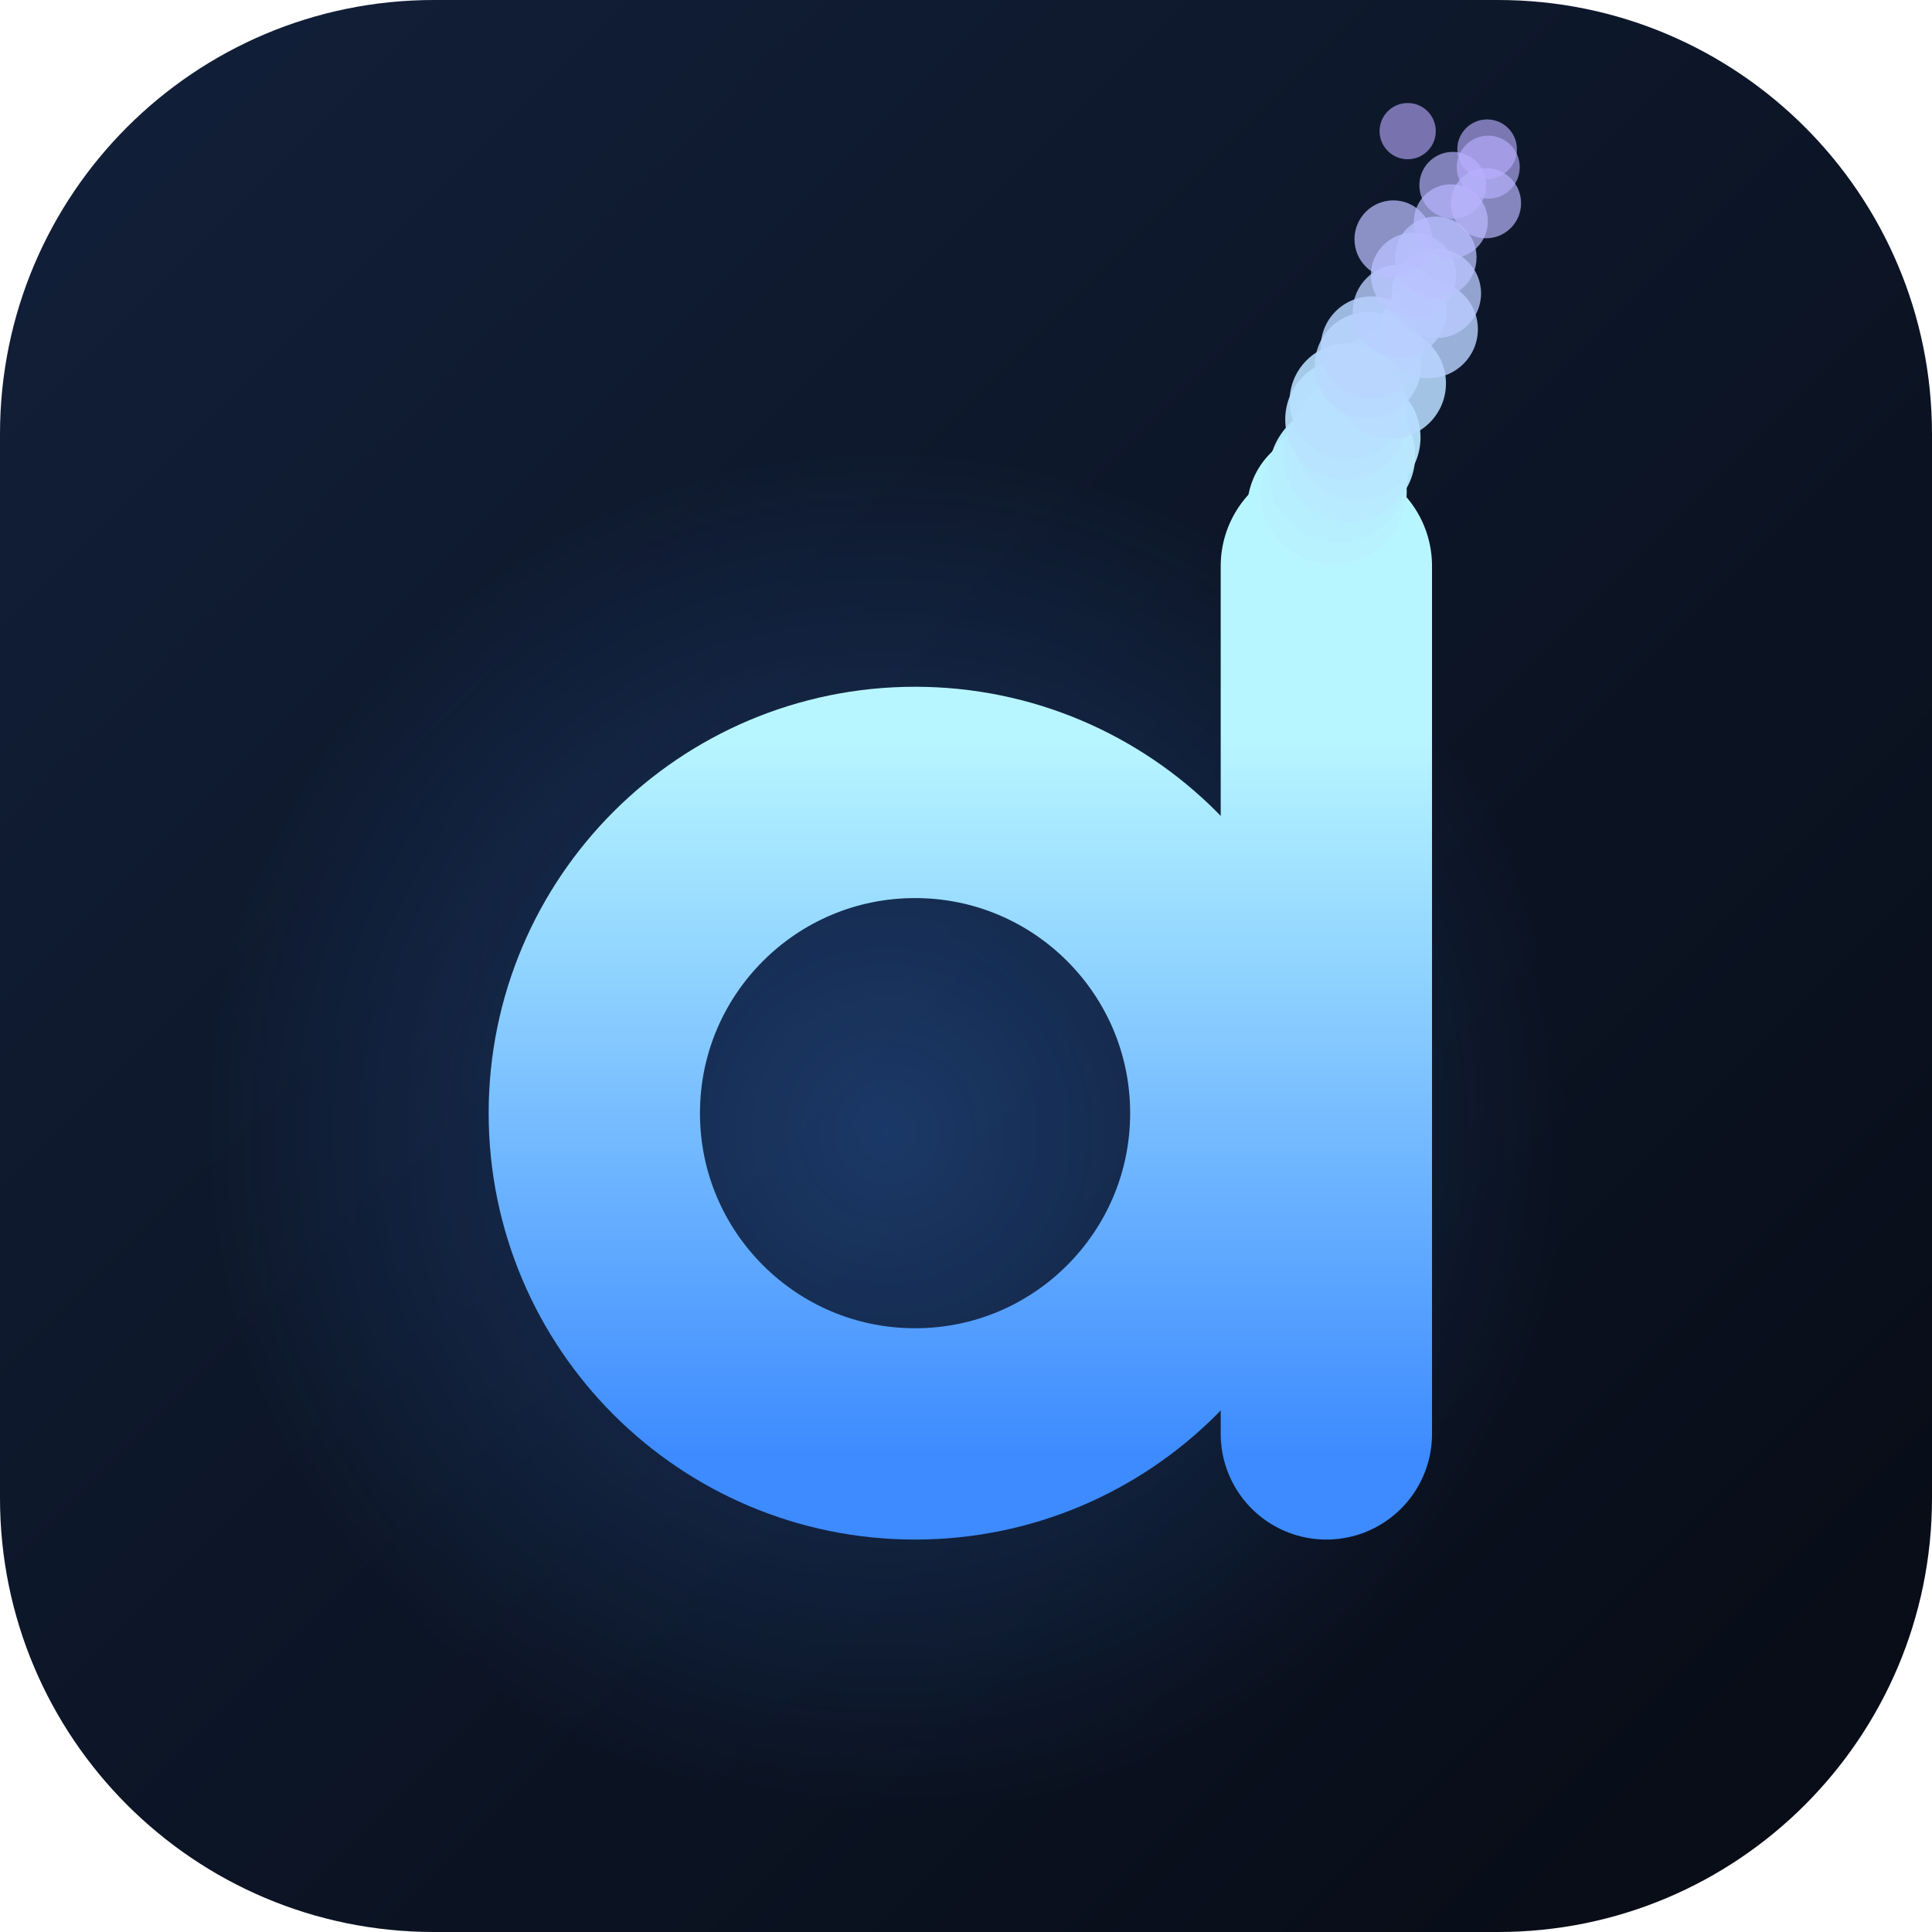
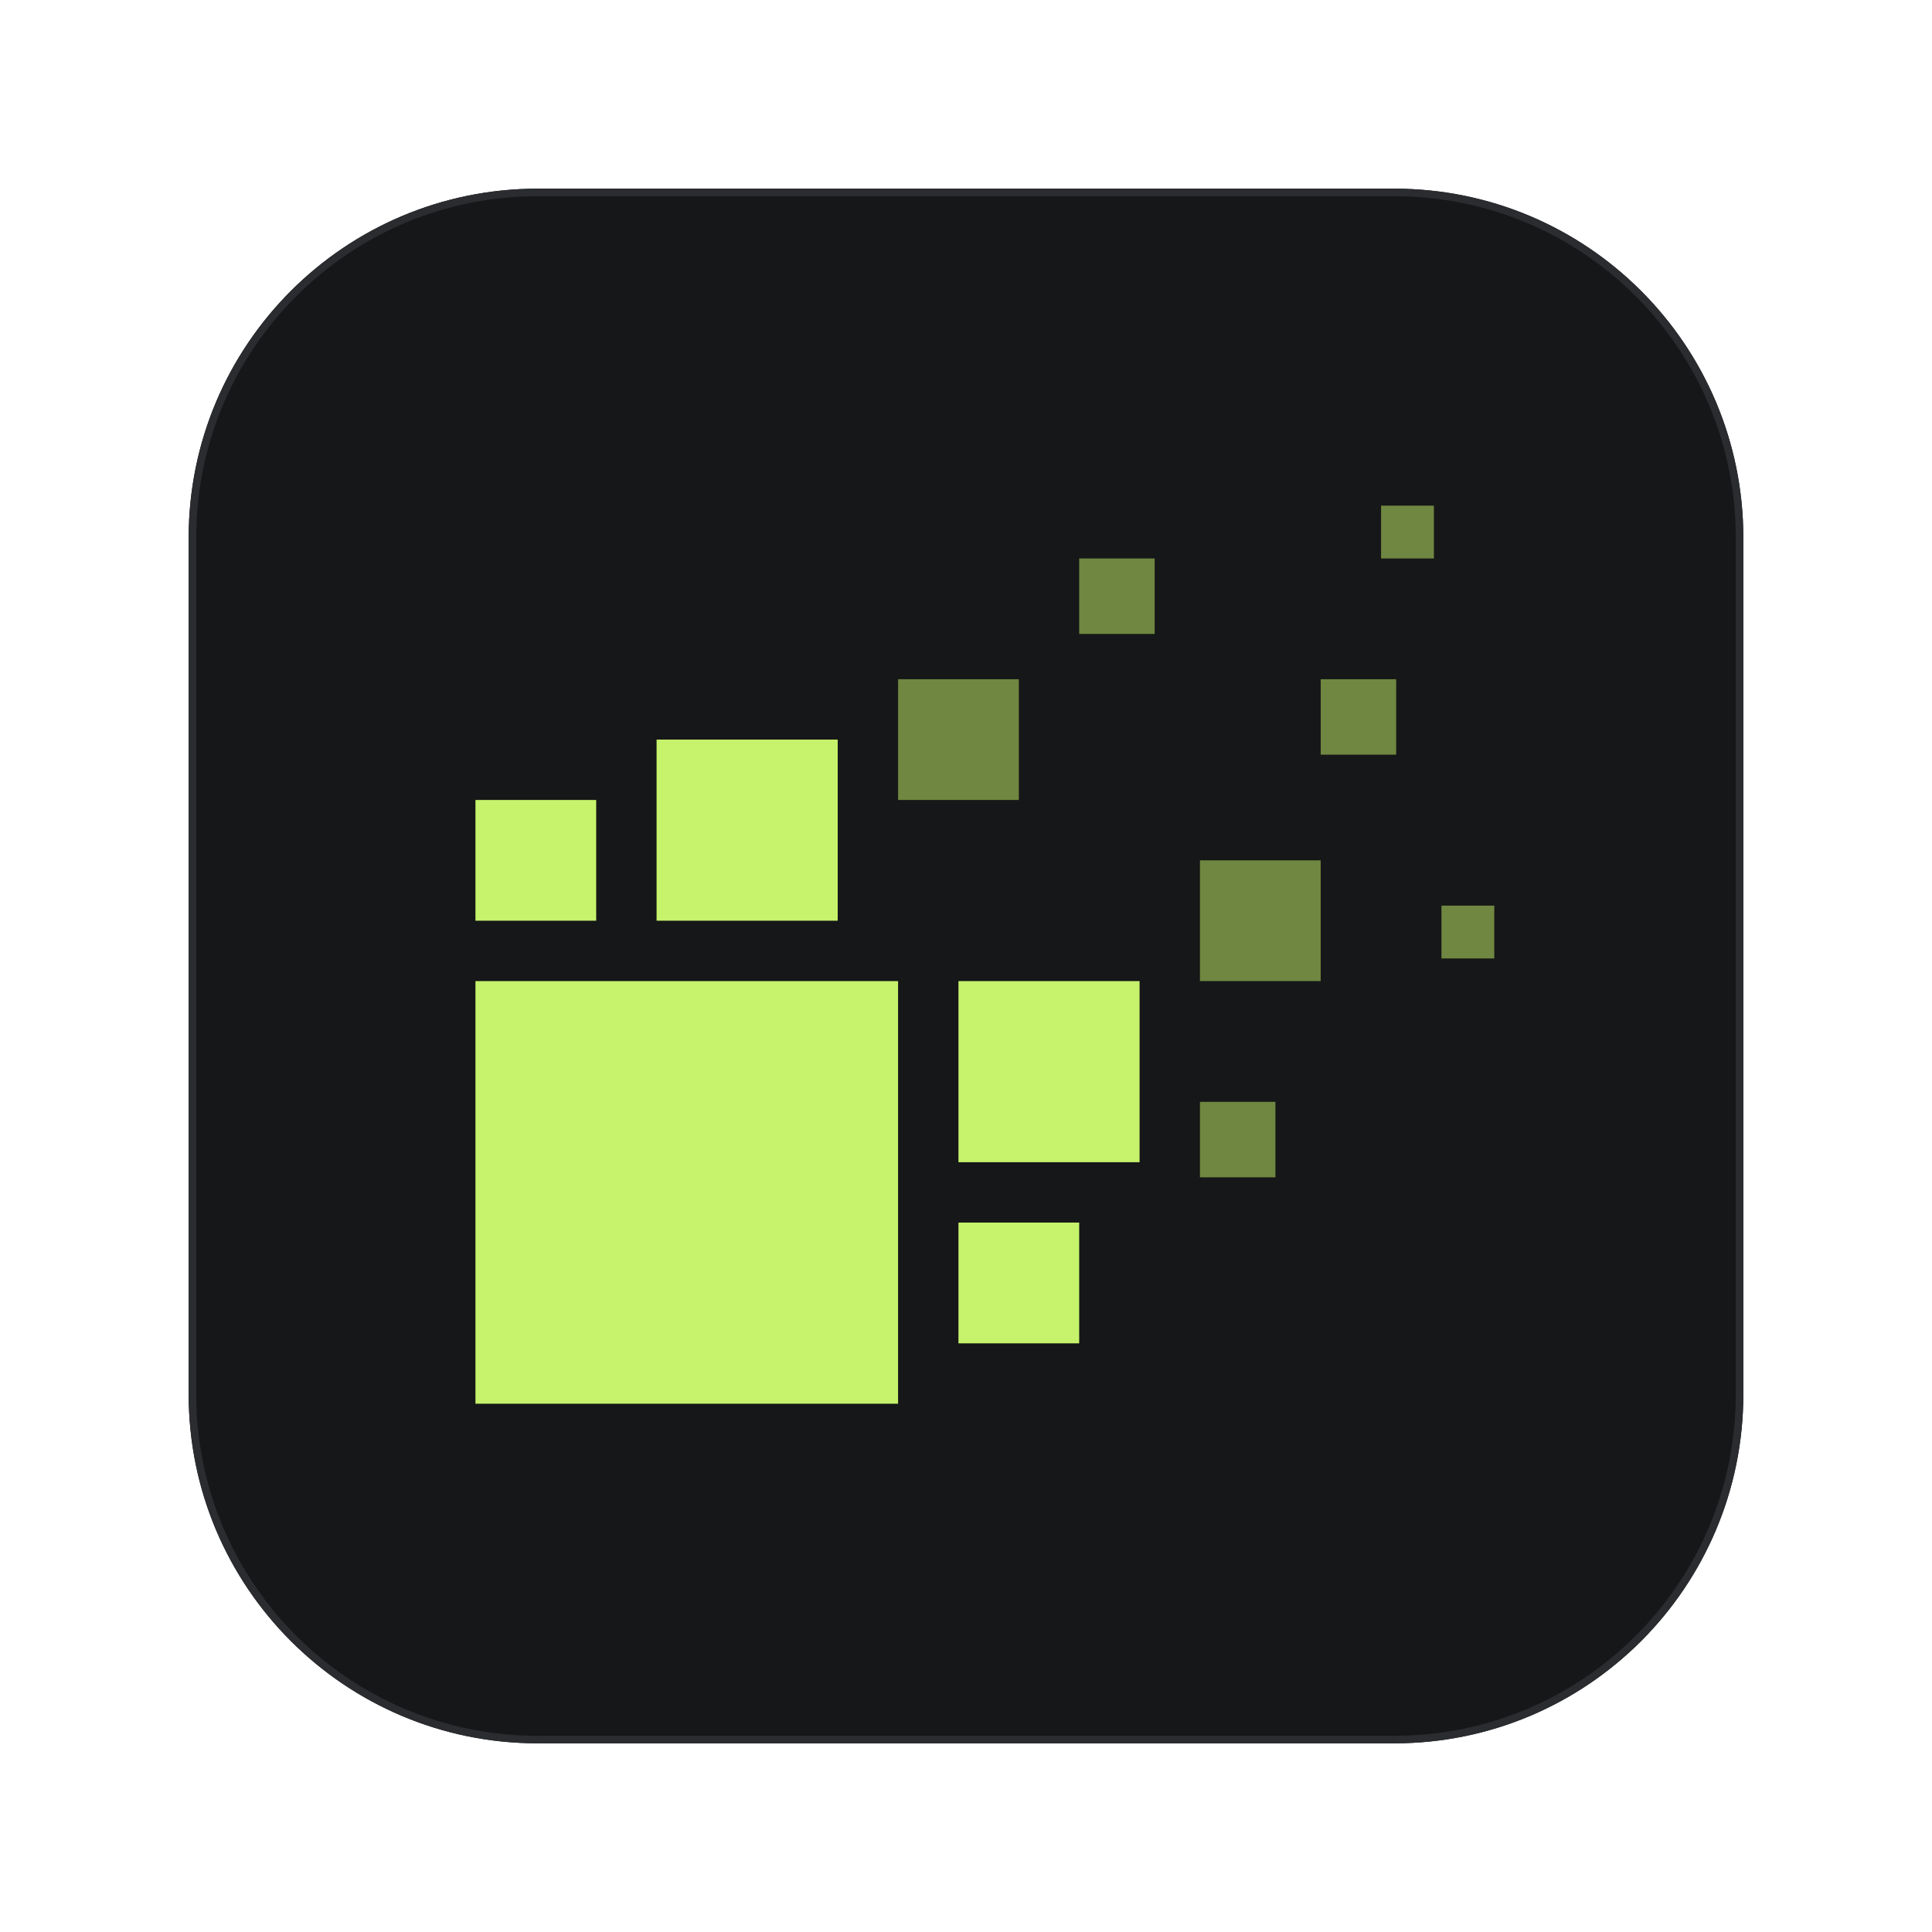
<svg xmlns="http://www.w3.org/2000/svg" viewBox="0 0 1024 1024" width="1024" height="1024">
-   <defs>
-     <linearGradient id="bgd" x1="0" y1="0" x2="1" y2="1">
-       <stop offset="0" stop-color="#12203a" />
-       <stop offset="1" stop-color="#070b14" />
-     </linearGradient>
-     <radialGradient id="gld" cx="0.5" cy="0.5" r="0.5">
-       <stop offset="0" stop-color="#3d8bff" stop-opacity="0.3" />
-       <stop offset="1" stop-color="#3d8bff" stop-opacity="0" />
-     </radialGradient>
-     <linearGradient id="std" gradientUnits="userSpaceOnUse" x1="0" y1="800" x2="0" y2="420">
-       <stop offset="0" stop-color="#3d8bff" />
-       <stop offset="1" stop-color="#b8f6ff" />
-     </linearGradient>
-   </defs>
-   <rect width="1024" height="1024" rx="230" fill="url(#bgd)" />
-   <circle cx="470" cy="600" r="360" fill="url(#gld)" />
-   <g transform="translate(30,-30)">
-     <circle cx="455" cy="620" r="170" fill="none" stroke="url(#std)" stroke-width="112" />
-     <path d="M673 790 V330" stroke="url(#std)" stroke-width="112" stroke-linecap="round" fill="none" />
-     <circle cx="673.0" cy="300.0" r="42.0" fill="#b8f6ff" opacity="1.00" />
-     <circle cx="676.8" cy="290.5" r="38.8" fill="#b8f2ff" opacity="0.98" />
-     <circle cx="679.3" cy="280.9" r="36.8" fill="#b8efff" opacity="0.96" />
-     <circle cx="685.0" cy="271.4" r="35.1" fill="#b8ebff" opacity="0.95" />
-     <circle cx="689.4" cy="261.8" r="33.5" fill="#b8e7ff" opacity="0.93" />
-     <circle cx="683.3" cy="252.3" r="32.1" fill="#b8e4ff" opacity="0.91" />
-     <circle cx="684.2" cy="242.7" r="30.7" fill="#b8e0ff" opacity="0.89" />
-     <circle cx="707.0" cy="233.2" r="29.4" fill="#b8ddff" opacity="0.87" />
-     <circle cx="695.1" cy="223.6" r="28.2" fill="#b8d9ff" opacity="0.85" />
-     <circle cx="697.0" cy="214.1" r="27.0" fill="#b8d5ff" opacity="0.84" />
-     <circle cx="727.4" cy="204.5" r="25.9" fill="#b8d2ff" opacity="0.82" />
-     <circle cx="711.8" cy="195.0" r="24.8" fill="#b8ceff" opacity="0.80" />
-     <circle cx="731.3" cy="185.5" r="23.7" fill="#b9caff" opacity="0.78" />
-     <circle cx="719.2" cy="175.9" r="22.6" fill="#b9c7ff" opacity="0.76" />
-     <circle cx="731.0" cy="166.4" r="21.6" fill="#b9c3ff" opacity="0.75" />
-     <circle cx="708.5" cy="156.8" r="20.6" fill="#b9bfff" opacity="0.73" />
-     <circle cx="739.0" cy="147.3" r="19.6" fill="#b9bcff" opacity="0.71" />
-     <circle cx="757.6" cy="137.7" r="18.6" fill="#b9b8ff" opacity="0.69" />
-     <circle cx="740.0" cy="128.2" r="17.7" fill="#b9b5ff" opacity="0.67" />
-     <circle cx="758.8" cy="118.6" r="16.7" fill="#b9b1ff" opacity="0.65" />
-     <circle cx="758.2" cy="109.1" r="15.8" fill="#b9adff" opacity="0.64" />
-     <circle cx="716.1" cy="99.5" r="14.9" fill="#b9aaff" opacity="0.62" />
+   <rect x="100" y="100" width="824" height="824" rx="185" fill="#161718" />
+   <rect x="102" y="102" width="820" height="820" rx="183" fill="none" stroke="#2A2C2F" stroke-width="4" />
+   <g transform="translate(-48 60)">
+     <rect x="300" y="460" width="224" height="224" fill="#C6F36B" />
+     <rect x="556" y="460" width="96" height="96" fill="#C6F36B" />
+     <rect x="556" y="588" width="64" height="64" fill="#C6F36B" />
+     <rect x="300" y="364" width="64" height="64" fill="#C6F36B" />
+     <rect x="396" y="332" width="96" height="96" fill="#C6F36B" />
+     <rect x="684" y="396" width="64" height="64" fill="#6F8740" />
+     <rect x="524" y="300" width="64" height="64" fill="#6F8740" />
+     <rect x="748" y="300" width="40" height="40" fill="#6F8740" />
+     <rect x="684" y="524" width="40" height="40" fill="#6F8740" />
+     <rect x="620" y="236" width="40" height="40" fill="#6F8740" />
+     <rect x="780" y="208" width="28" height="28" fill="#6F8740" />
+     <rect x="812" y="420" width="28" height="28" fill="#6F8740" />
  </g>
</svg>
